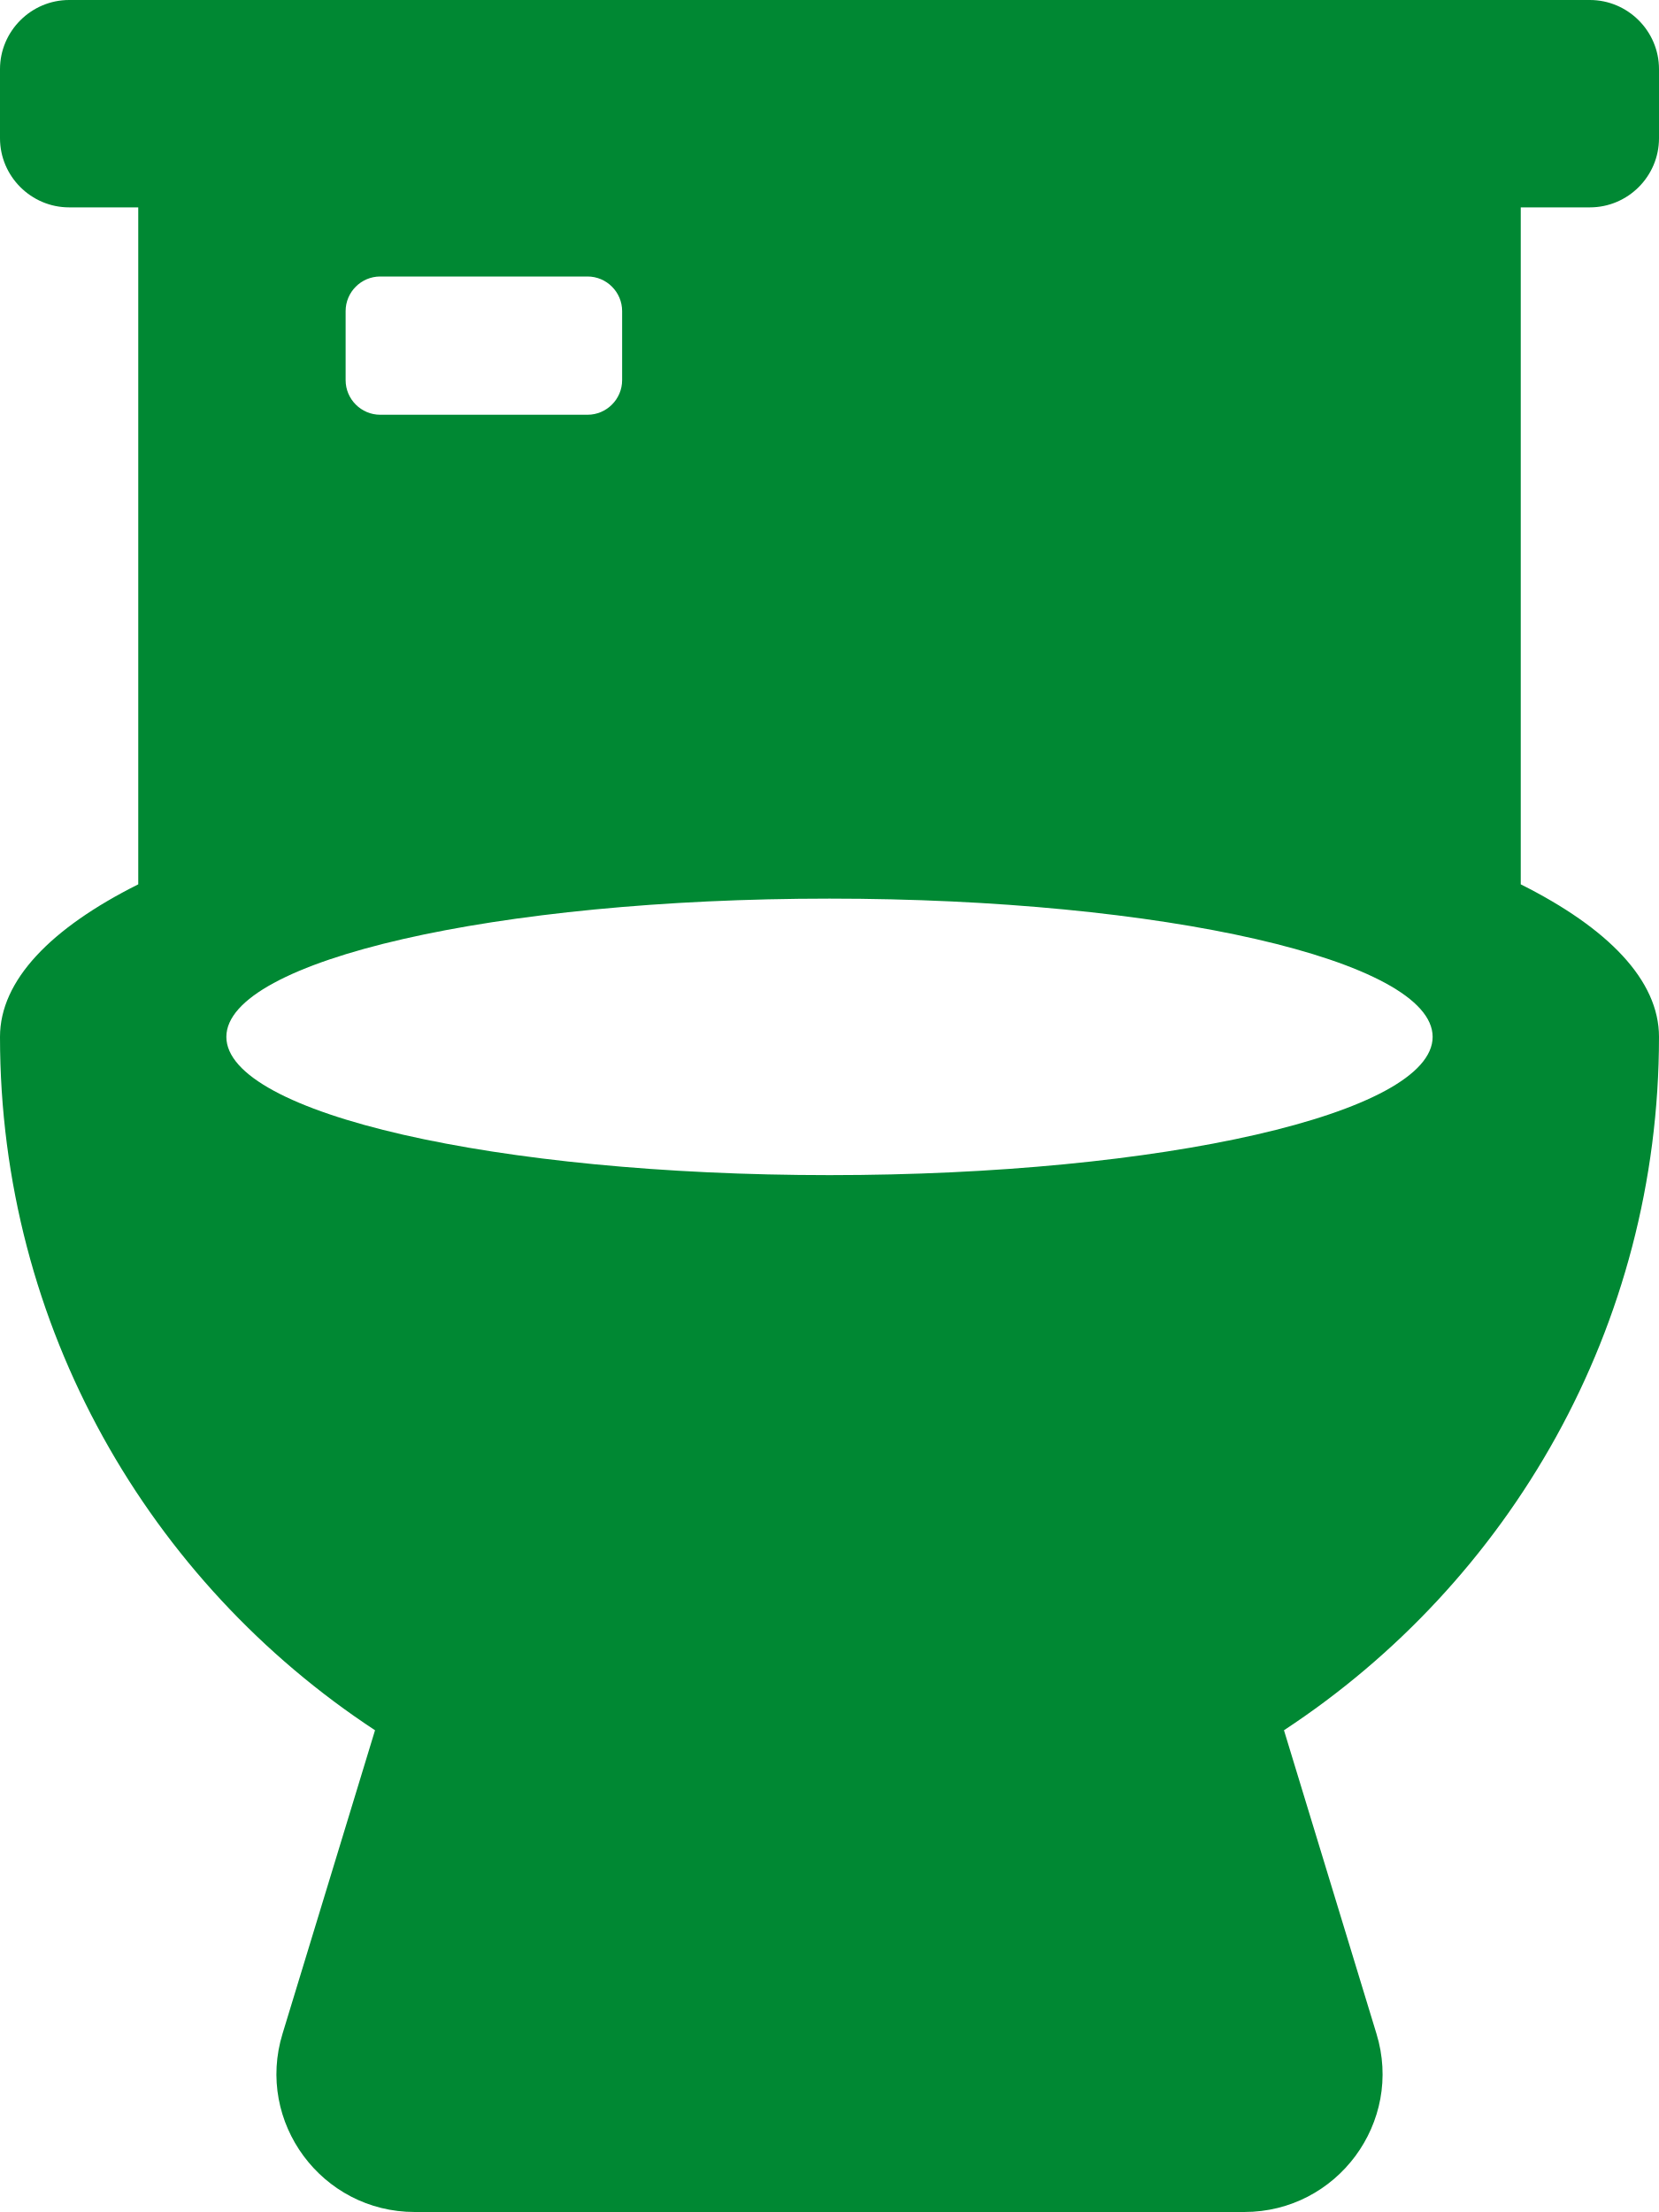
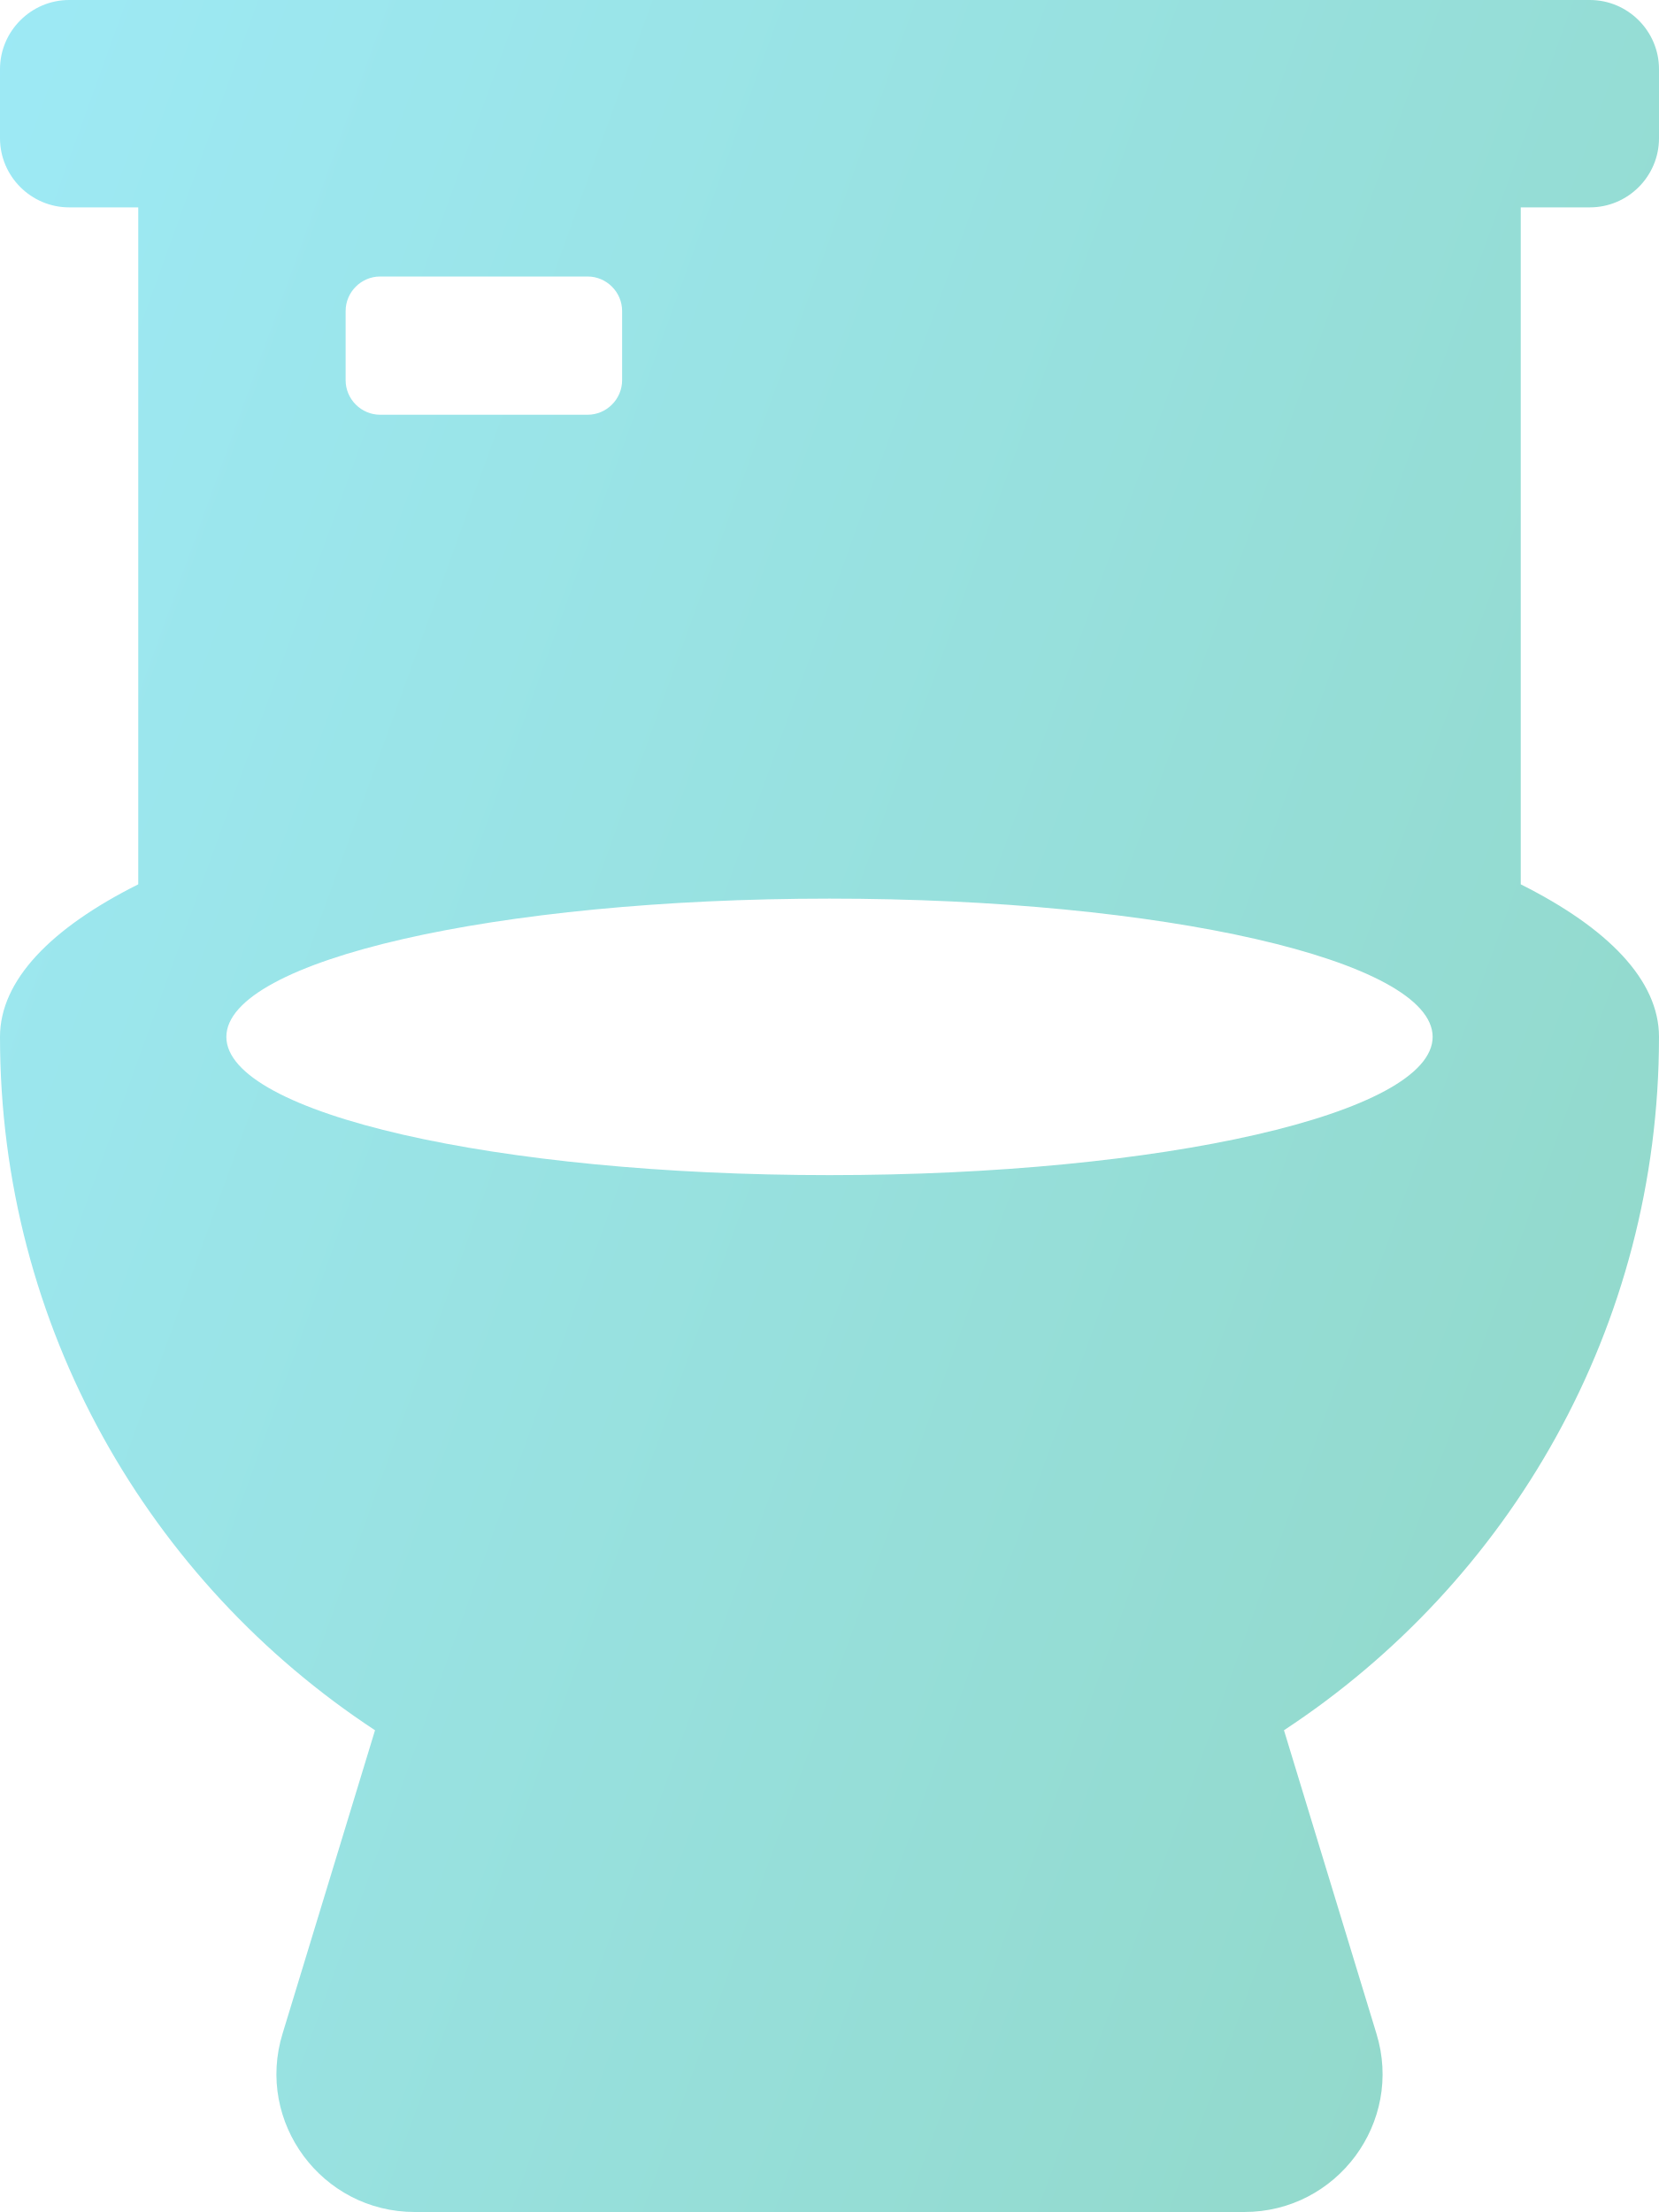
<svg xmlns="http://www.w3.org/2000/svg" width="18" height="24" viewBox="0 0 18 24" fill="none">
-   <path d="M17.25 2.25C17.663 2.25 18 1.913 18 1.5V0.75C18 0.338 17.663 0 17.25 0H0.75C0.338 0 0 0.338 0 0.75V1.5C0 1.913 0.338 2.25 0.75 2.25H1.5V9.595C0.553 10.069 0 10.636 0 11.25C0 14.4 1.622 17.166 4.069 18.773L3.066 22.064C2.77 23.025 3.492 24 4.5 24H13.5C14.508 24 15.23 23.025 14.934 22.064L13.931 18.773C16.378 17.166 18 14.4 18 11.25C18 10.636 17.447 10.069 16.5 9.595V2.25H17.25ZM3.75 3.375C3.75 3.169 3.919 3 4.125 3H6.375C6.581 3 6.75 3.169 6.75 3.375V4.125C6.75 4.331 6.581 4.5 6.375 4.5H4.125C3.919 4.5 3.75 4.331 3.75 4.125V3.375ZM9 12.75C5.386 12.75 2.456 12.08 2.456 11.25C2.456 10.42 5.386 9.75 9 9.75C12.614 9.75 15.544 10.42 15.544 11.25C15.544 12.08 12.614 12.75 9 12.75Z" fill="#008833" />
+   <path d="M17.25 2.25C17.663 2.25 18 1.913 18 1.5V0.75C18 0.338 17.663 0 17.25 0H0.75C0.338 0 0 0.338 0 0.75V1.5C0 1.913 0.338 2.25 0.75 2.25H1.5V9.595C0.553 10.069 0 10.636 0 11.25C0 14.4 1.622 17.166 4.069 18.773L3.066 22.064C2.77 23.025 3.492 24 4.5 24H13.5C14.508 24 15.23 23.025 14.934 22.064L13.931 18.773C16.378 17.166 18 14.4 18 11.25C18 10.636 17.447 10.069 16.5 9.595V2.25H17.25ZM3.75 3.375C3.75 3.169 3.919 3 4.125 3H6.375C6.581 3 6.75 3.169 6.75 3.375V4.125C6.75 4.331 6.581 4.5 6.375 4.5H4.125C3.919 4.5 3.75 4.331 3.75 4.125V3.375ZM9 12.75C5.386 12.75 2.456 12.08 2.456 11.25C2.456 10.42 5.386 9.75 9 9.75C12.614 9.75 15.544 10.42 15.544 11.25C15.544 12.08 12.614 12.75 9 12.75Z" fill="url(#paint0_linear)" />
+   <defs>
+     <linearGradient id="paint0_linear" x1="31.942" y1="24" x2="-8.442" y2="9.395" gradientUnits="userSpaceOnUse">
+       <stop stop-color="#8ACDAD" />
+       <stop offset="1" stop-color="#A0EDFE" />
+     </linearGradient>
+   </defs>
</svg>
